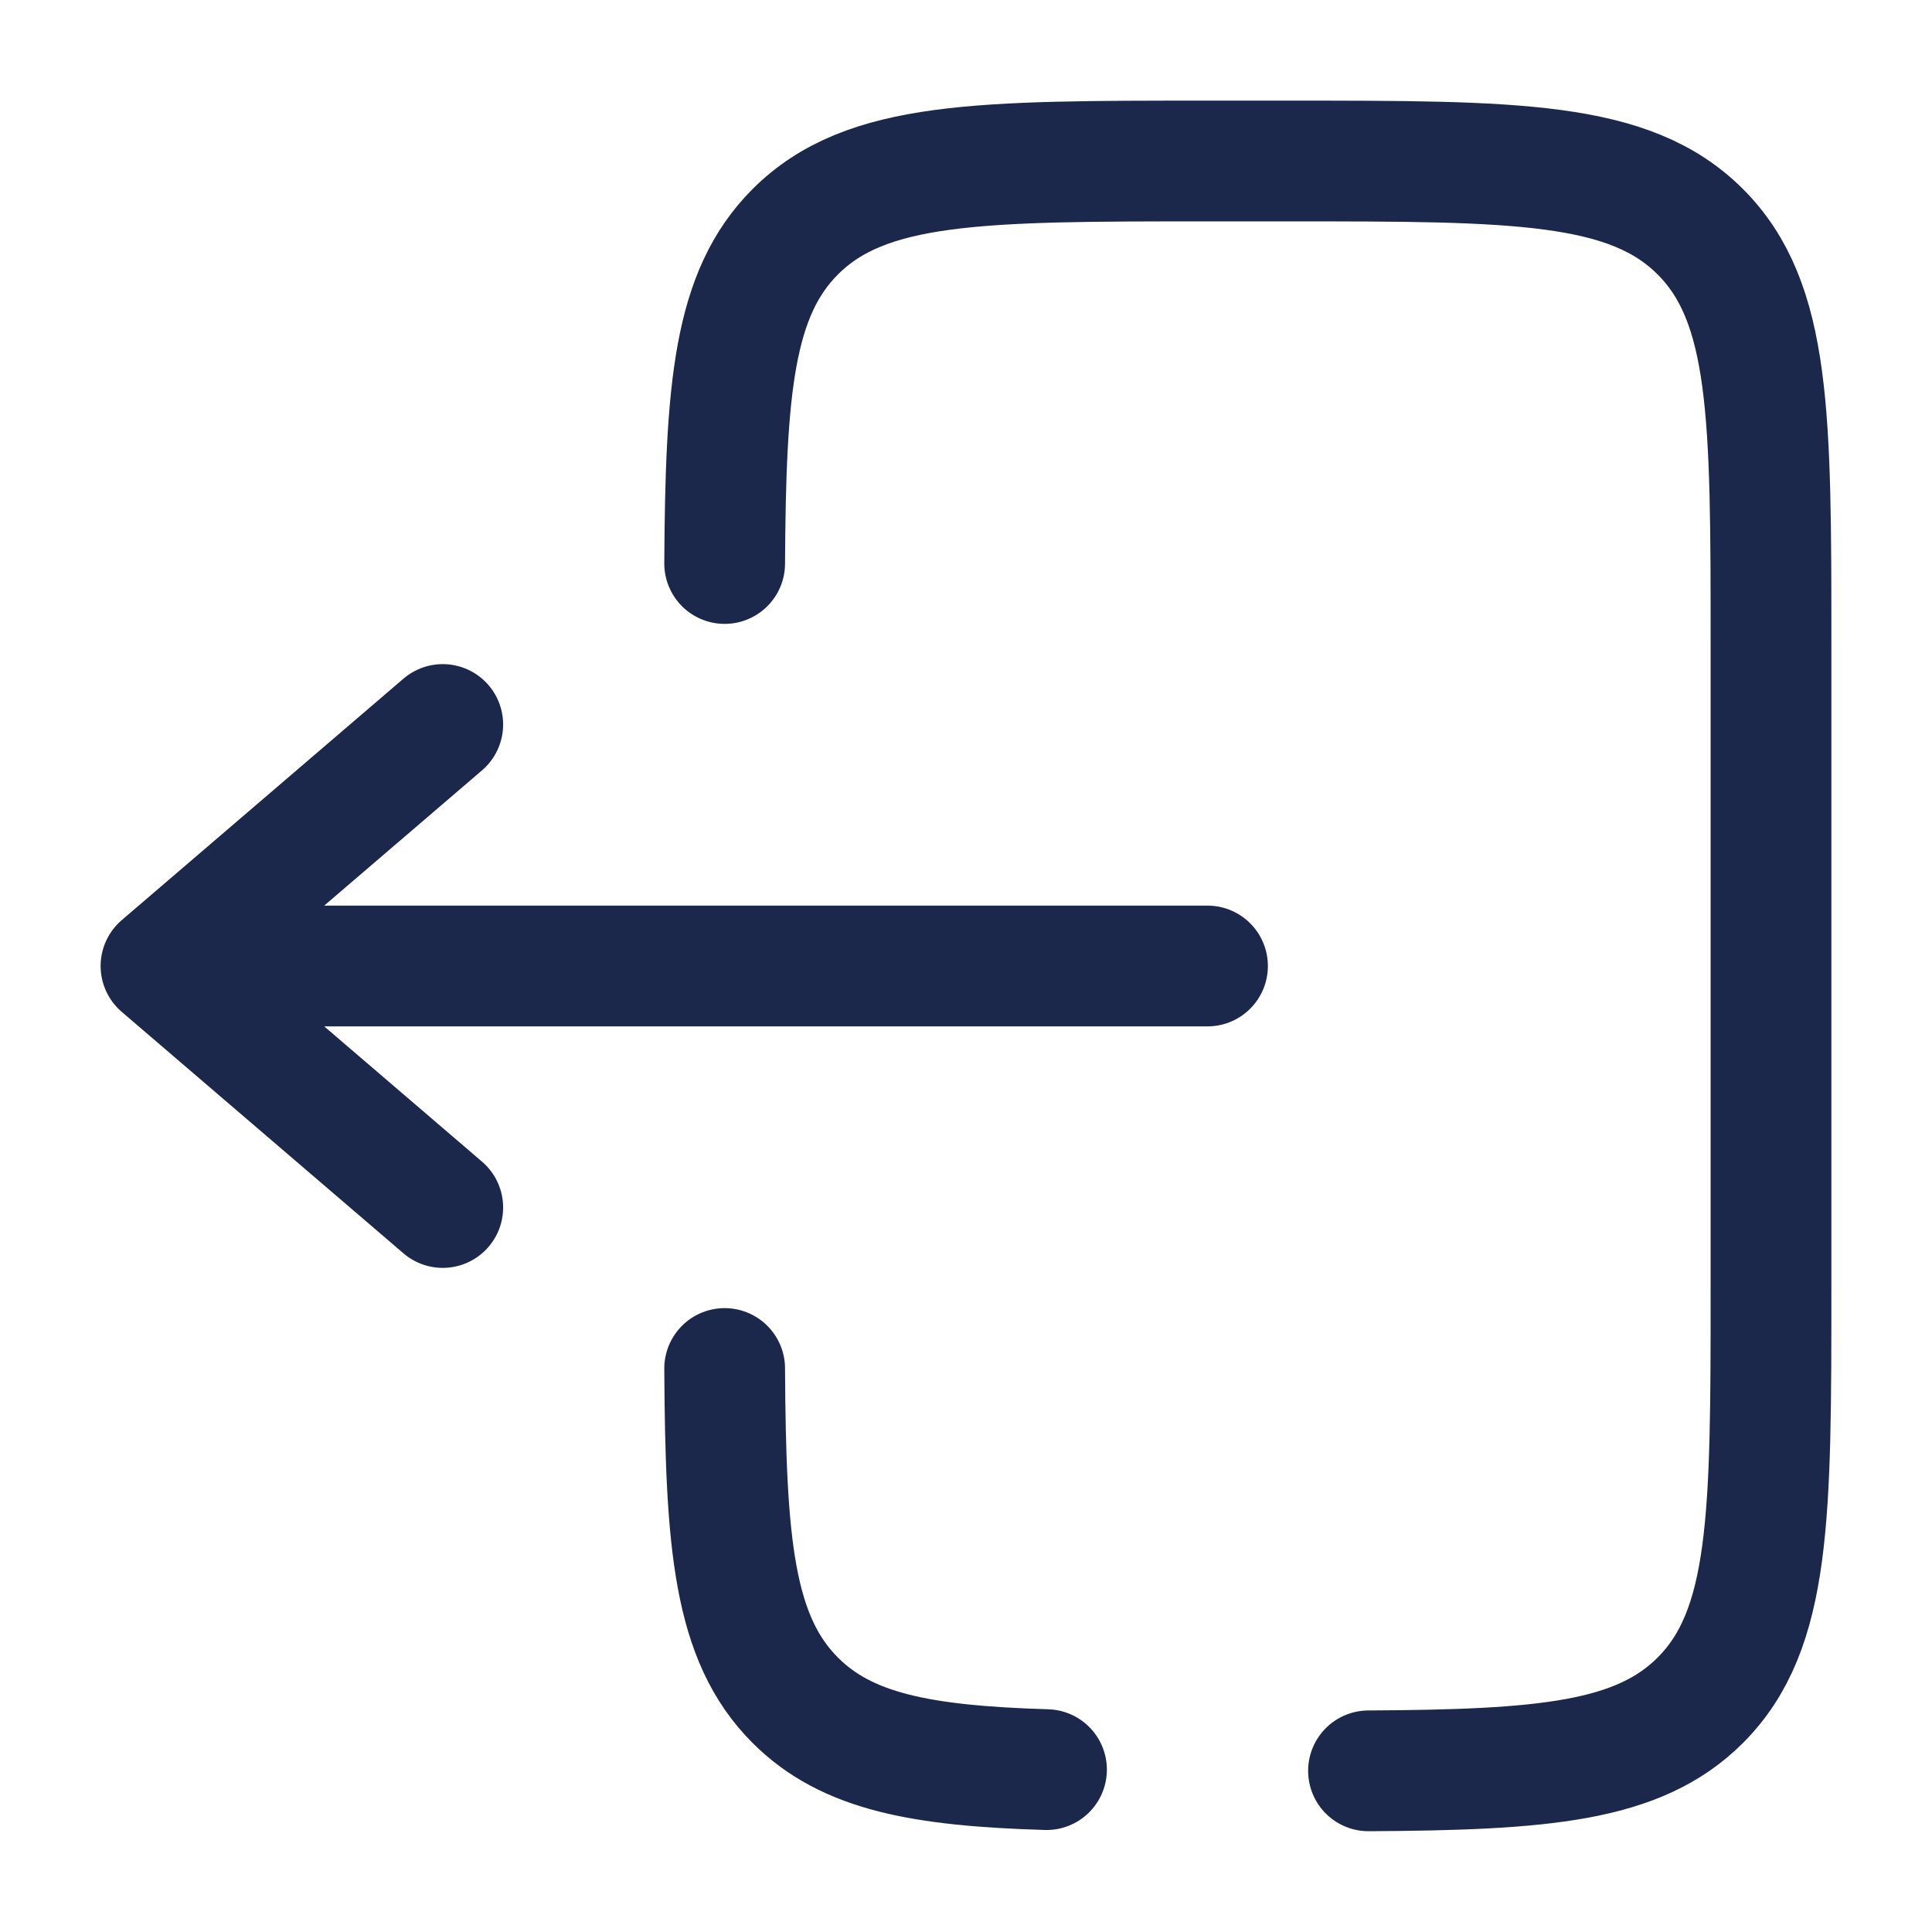
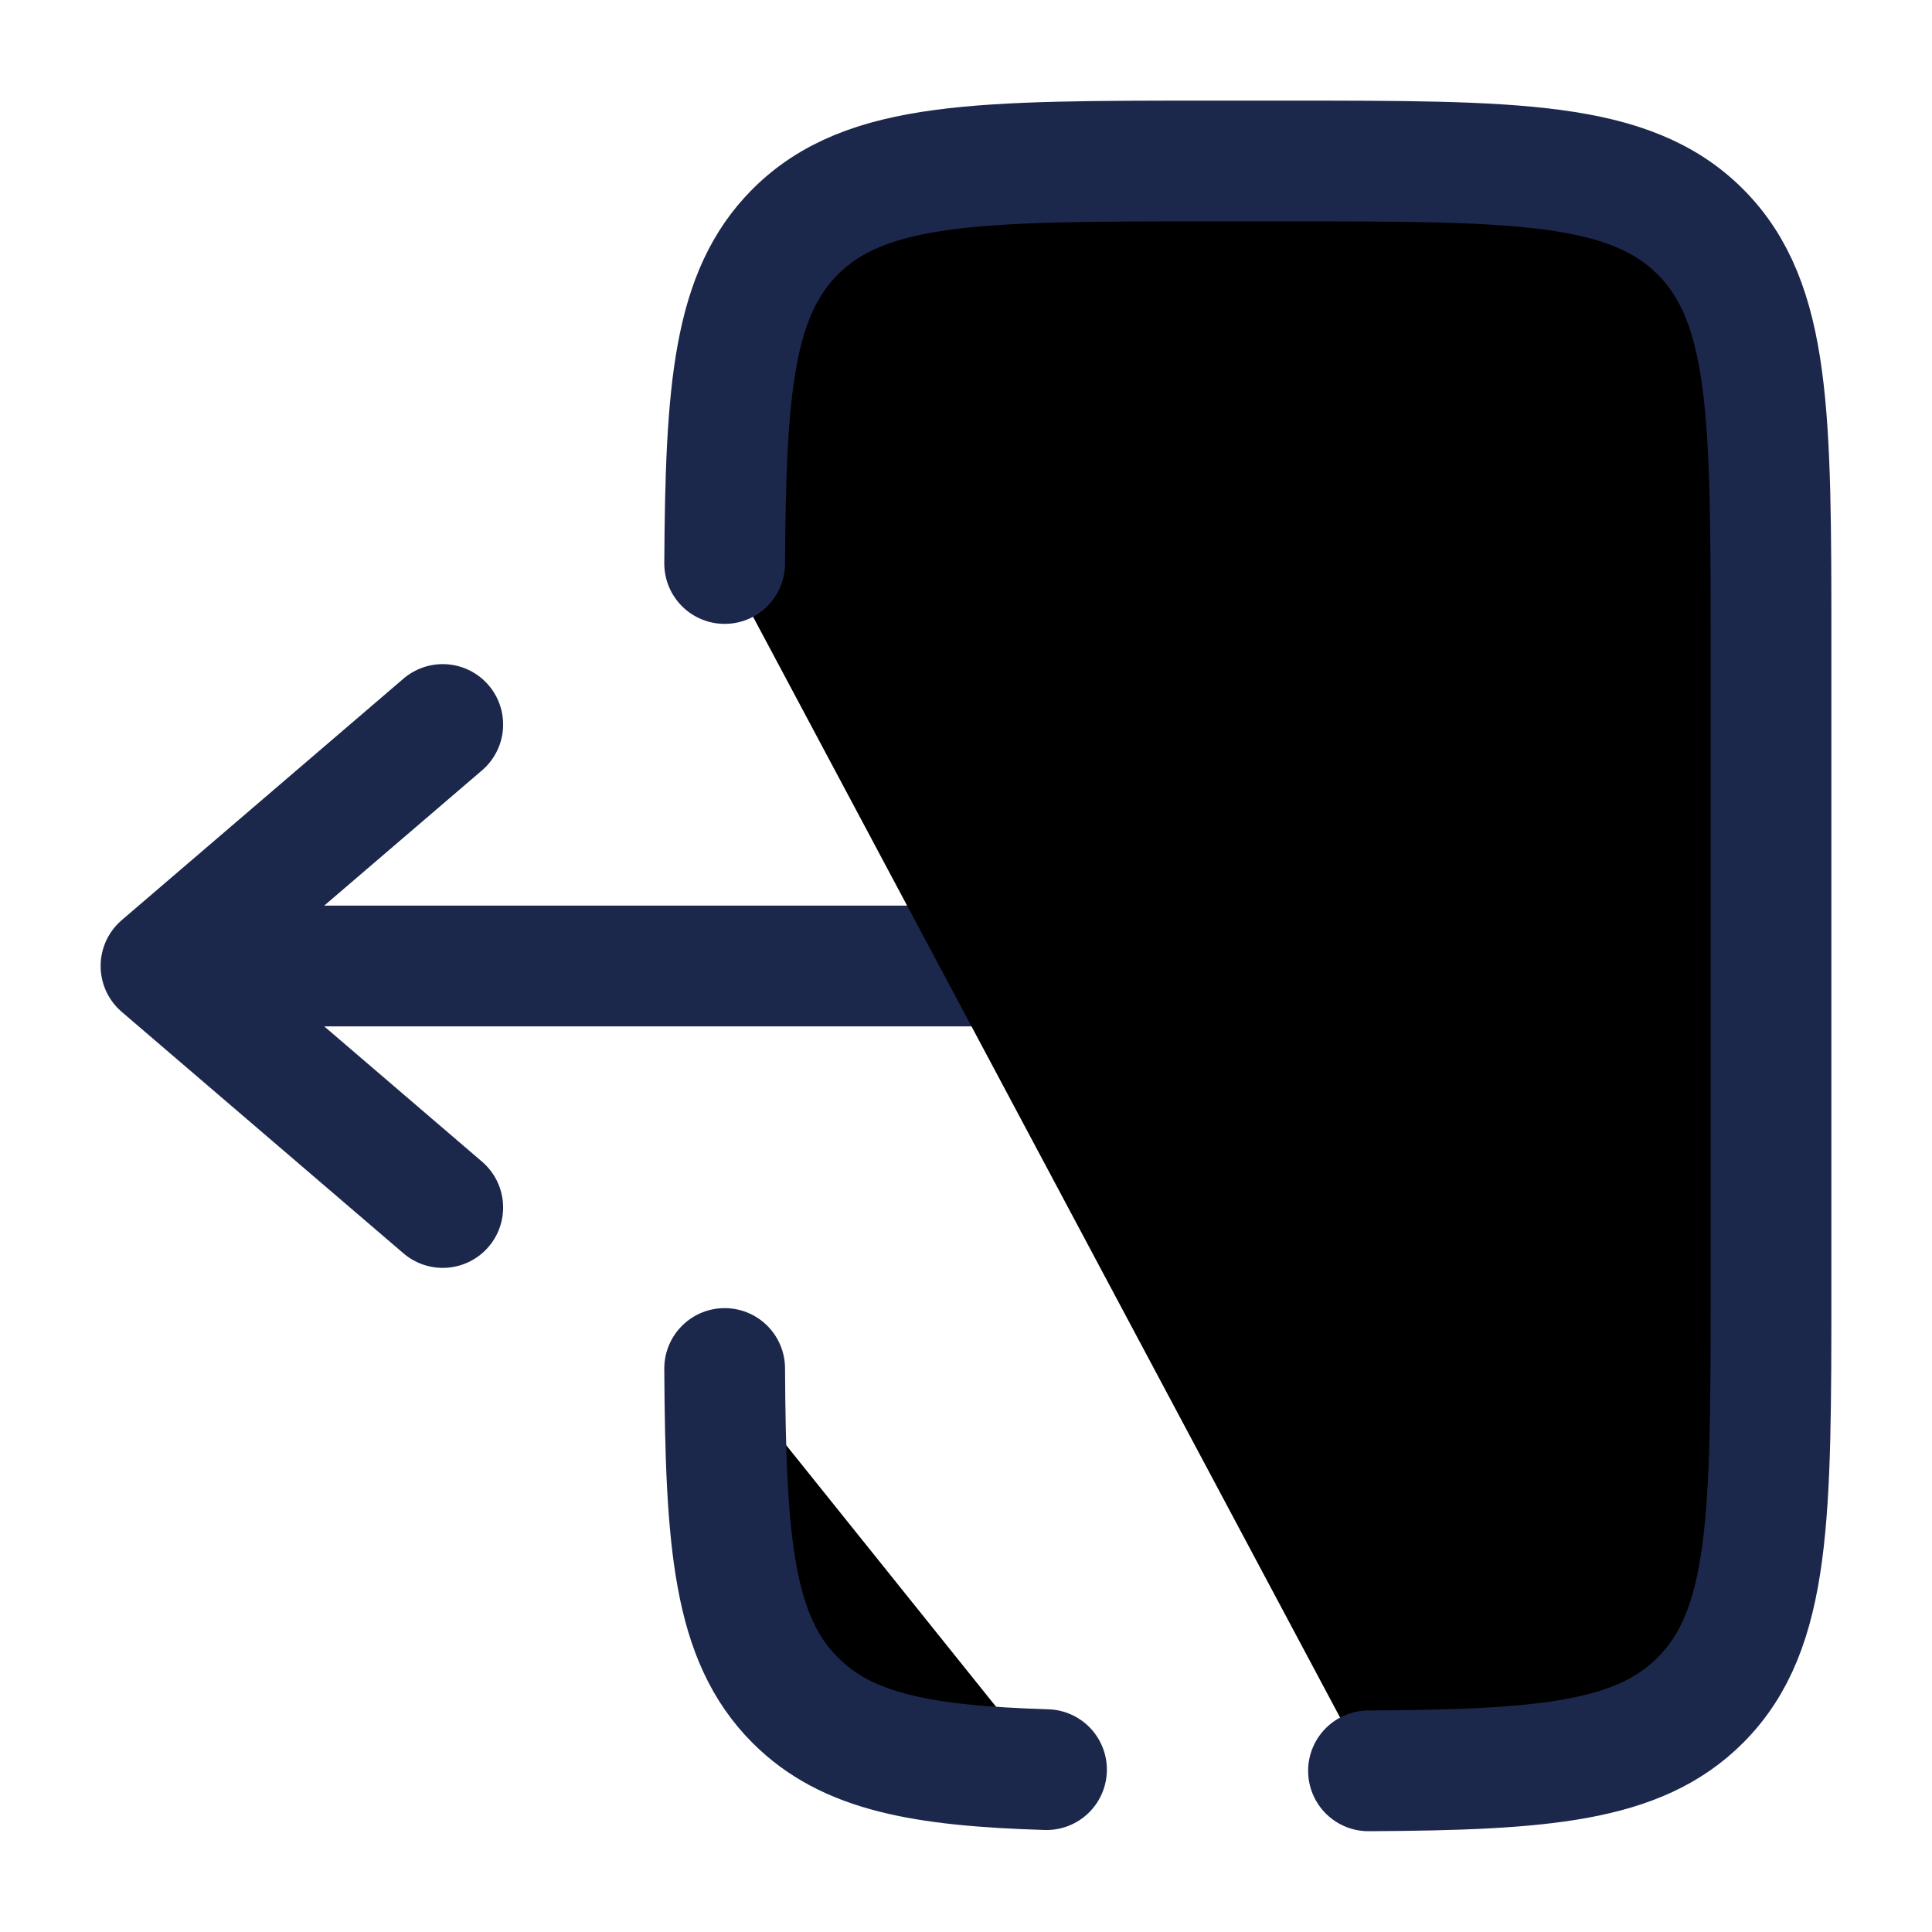
- <svg xmlns="http://www.w3.org/2000/svg" width="800px" height="800px" viewBox="0 0 24 24" fill="none">
-   <path d="M15 12L2 12M2 12L5.5 9M2 12L5.5 15" stroke="#1C274C" stroke-width="1.5" stroke-linecap="round" stroke-linejoin="round" />
-   <path d="M9.002 7C9.014 4.825 9.111 3.647 9.879 2.879C10.758 2 12.172 2 15 2L16 2C18.829 2 20.243 2 21.122 2.879C22 3.757 22 5.172 22 8L22 16C22 18.828 22 20.243 21.122 21.121C20.353 21.89 19.175 21.986 17 21.998M9.002 17C9.014 19.175 9.111 20.353 9.879 21.121C10.52 21.763 11.447 21.936 13 21.983" stroke="#1C274C" stroke-width="1.5" stroke-linecap="round" />
+ <svg xmlns="http://www.w3.org/2000/svg" width="800px" height="800px" viewBox="0 0 24 24" fill="FCFAEE">
+   <path d="M15 12L2 12M2 12L5.5 9M2 12L5.5 15" fill="FCFAEE" stroke="#1C274C" stroke-width="1.5" stroke-linecap="round" stroke-linejoin="round" />
+   <path d="M9.002 7C9.014 4.825 9.111 3.647 9.879 2.879C10.758 2 12.172 2 15 2L16 2C18.829 2 20.243 2 21.122 2.879C22 3.757 22 5.172 22 8L22 16C22 18.828 22 20.243 21.122 21.121C20.353 21.89 19.175 21.986 17 21.998M9.002 17C9.014 19.175 9.111 20.353 9.879 21.121C10.52 21.763 11.447 21.936 13 21.983" fill="FCFAEE" stroke="#1C274C" stroke-width="1.5" stroke-linecap="round" />
</svg>
